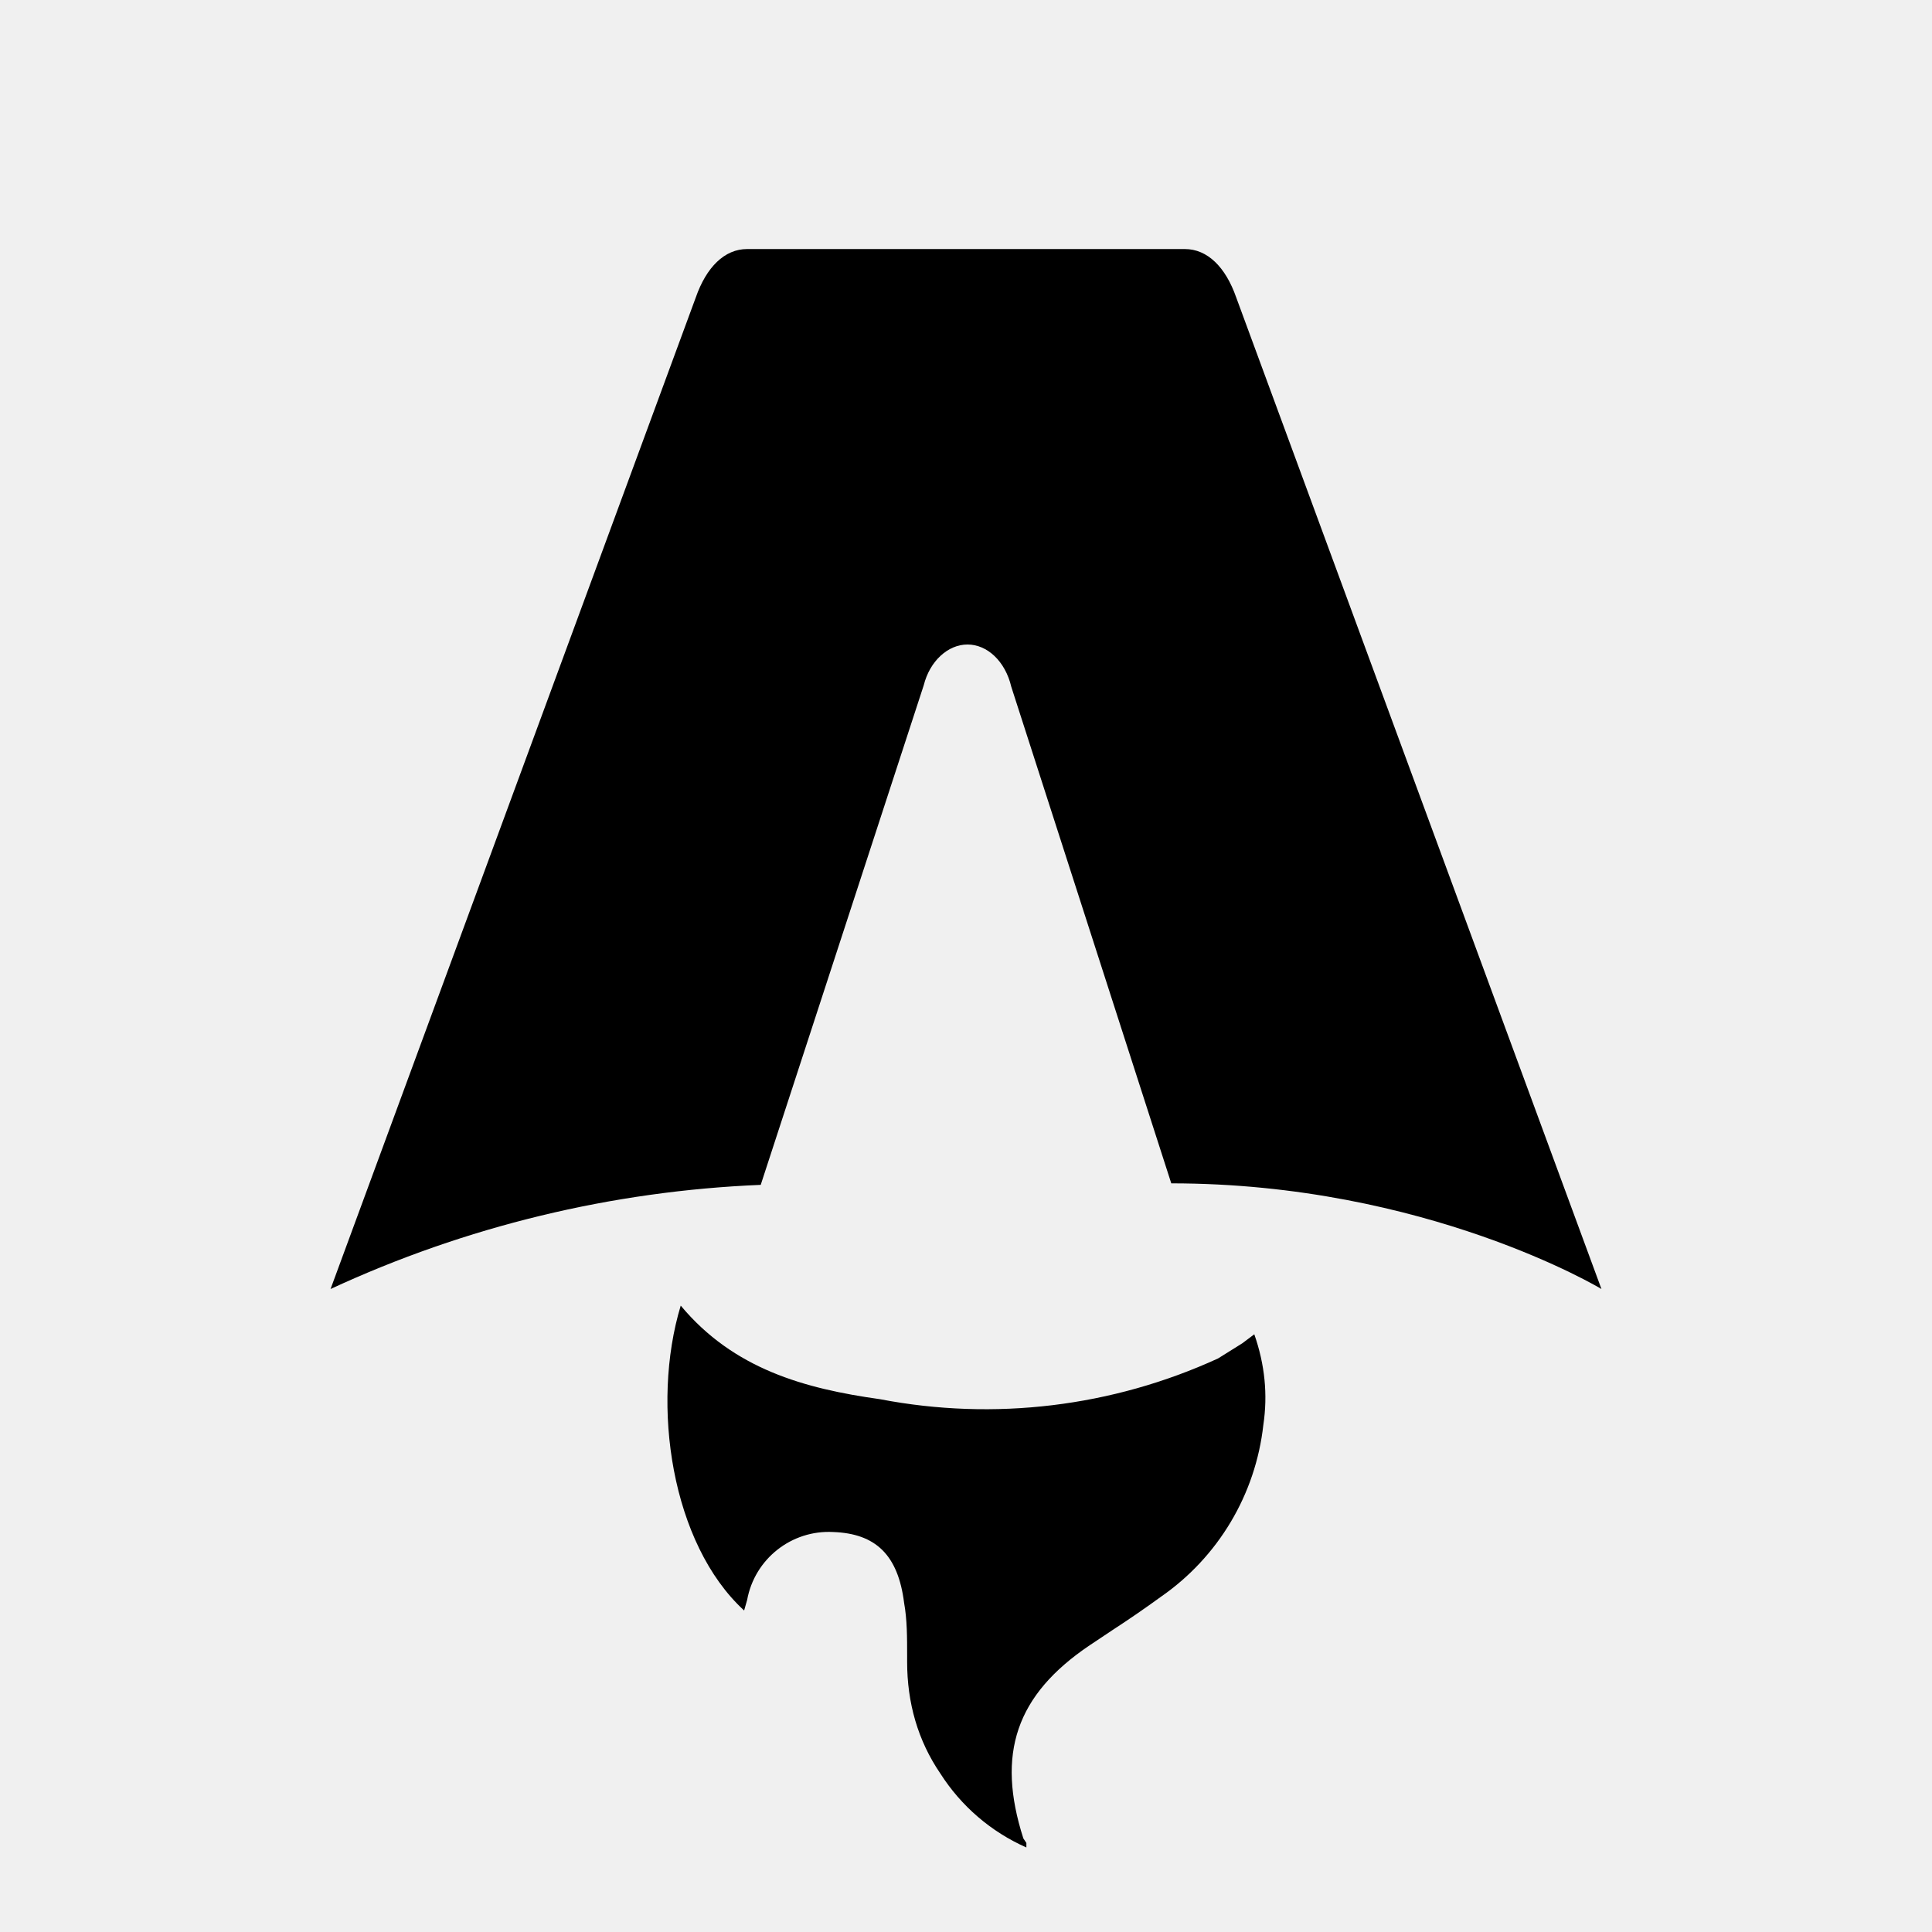
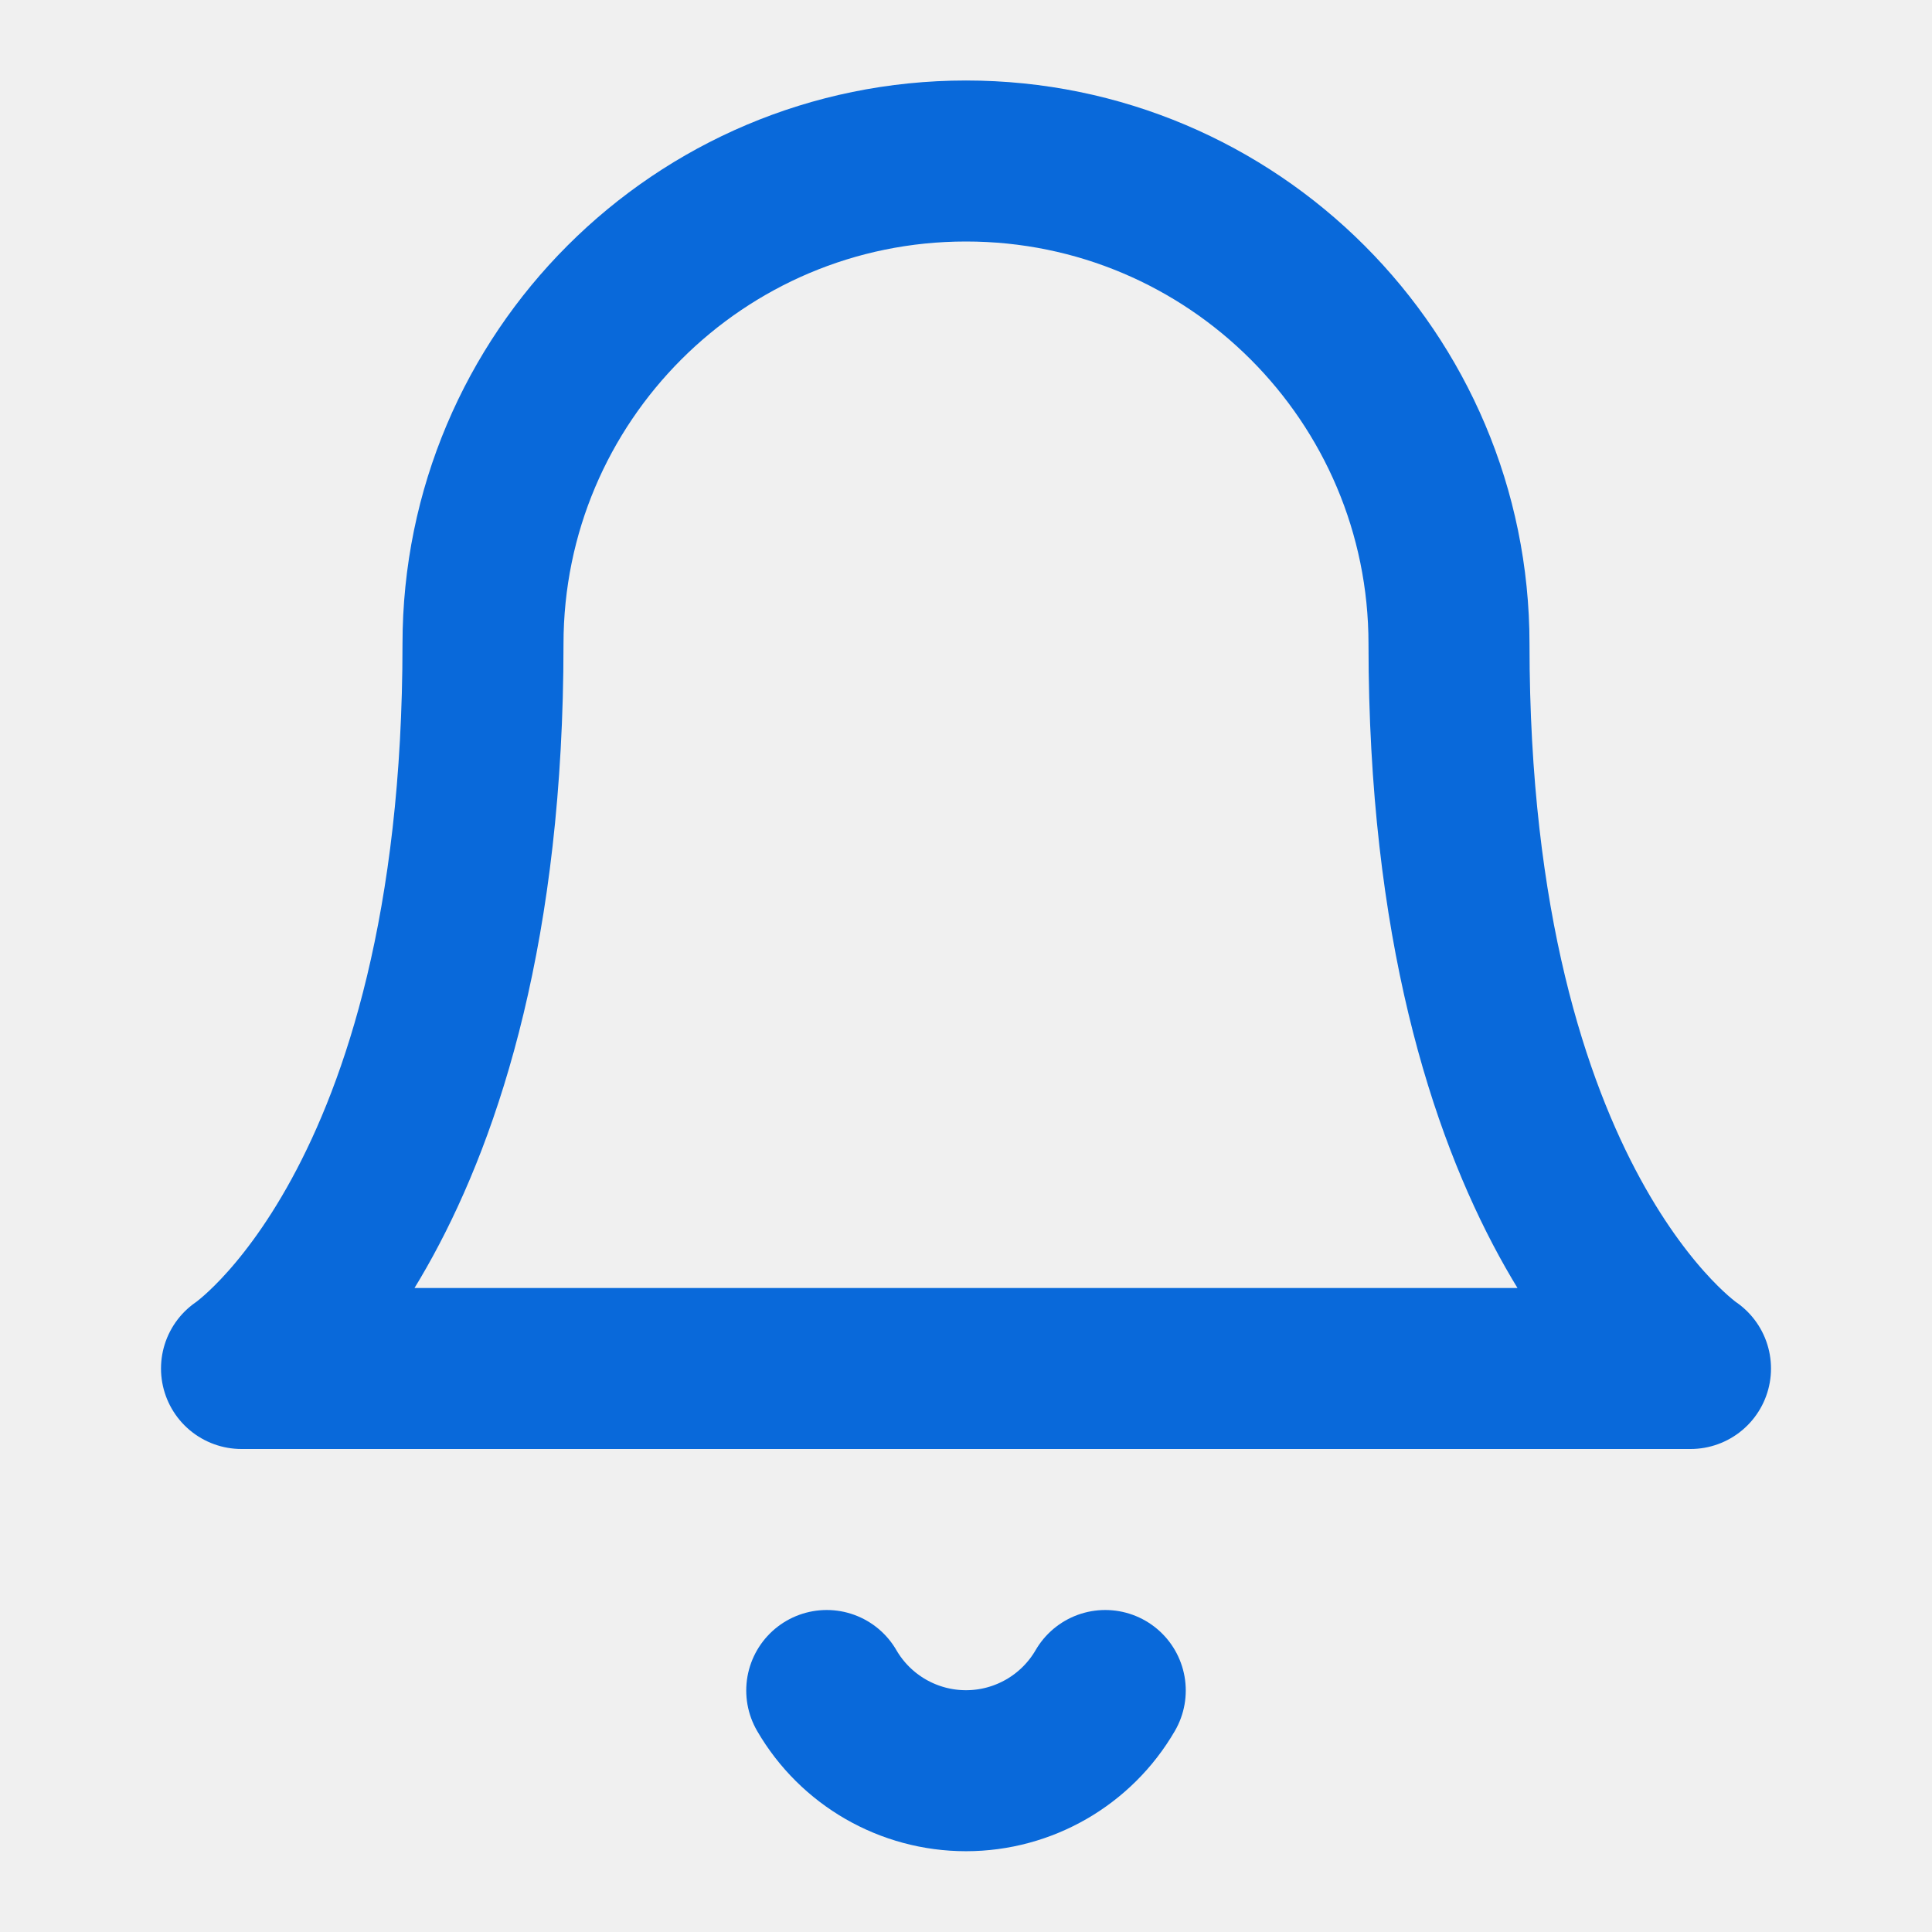
- <svg xmlns="http://www.w3.org/2000/svg" fill="none" viewBox="0 0 128 128">
-   <path d="M50.4 78.5a75.1 75.1 0 0 0-28.5 6.9l24.2-65.7c.7-2 1.9-3.2 3.4-3.2h29c1.5 0 2.7 1.2 3.4 3.2l24.2 65.7s-11.6-7-28.5-7L67 45.5c-.4-1.7-1.6-2.8-2.9-2.8-1.3 0-2.5 1.1-2.9 2.7L50.4 78.5Zm-1.1 28.2Zm-4.2-20.2c-2 6.6-.6 15.8 4.2 20.2a17.5 17.5 0 0 1 .2-.7 5.5 5.5 0 0 1 5.7-4.5c2.8.1 4.3 1.5 4.7 4.7.2 1.1.2 2.3.2 3.5v.4c0 2.7.7 5.2 2.2 7.4a13 13 0 0 0 5.7 4.9v-.3l-.2-.3c-1.8-5.6-.5-9.5 4.4-12.8l1.5-1a73 73 0 0 0 3.2-2.2 16 16 0 0 0 6.8-11.4c.3-2 .1-4-.6-6l-.8.6-1.6 1a37 37 0 0 1-22.4 2.7c-5-.7-9.7-2-13.2-6.2Z" />
-   <style>
-         path { fill: #000; }
-         @media (prefers-color-scheme: dark) {
-             path { fill: #FFF; }
-         }
-     </style>
+ <svg xmlns="http://www.w3.org/2000/svg" viewBox="0 0 24 24" fill="none" stroke="#0969da" stroke-width="2" stroke-linecap="round" stroke-linejoin="round">
+   <path d="M18 8A6 6 0 0 0 6 8c0 7-3 9-3 9h18s-3-2-3-9" />
+   <path d="M13.73 21a2 2 0 0 1-3.46 0" />
</svg>
